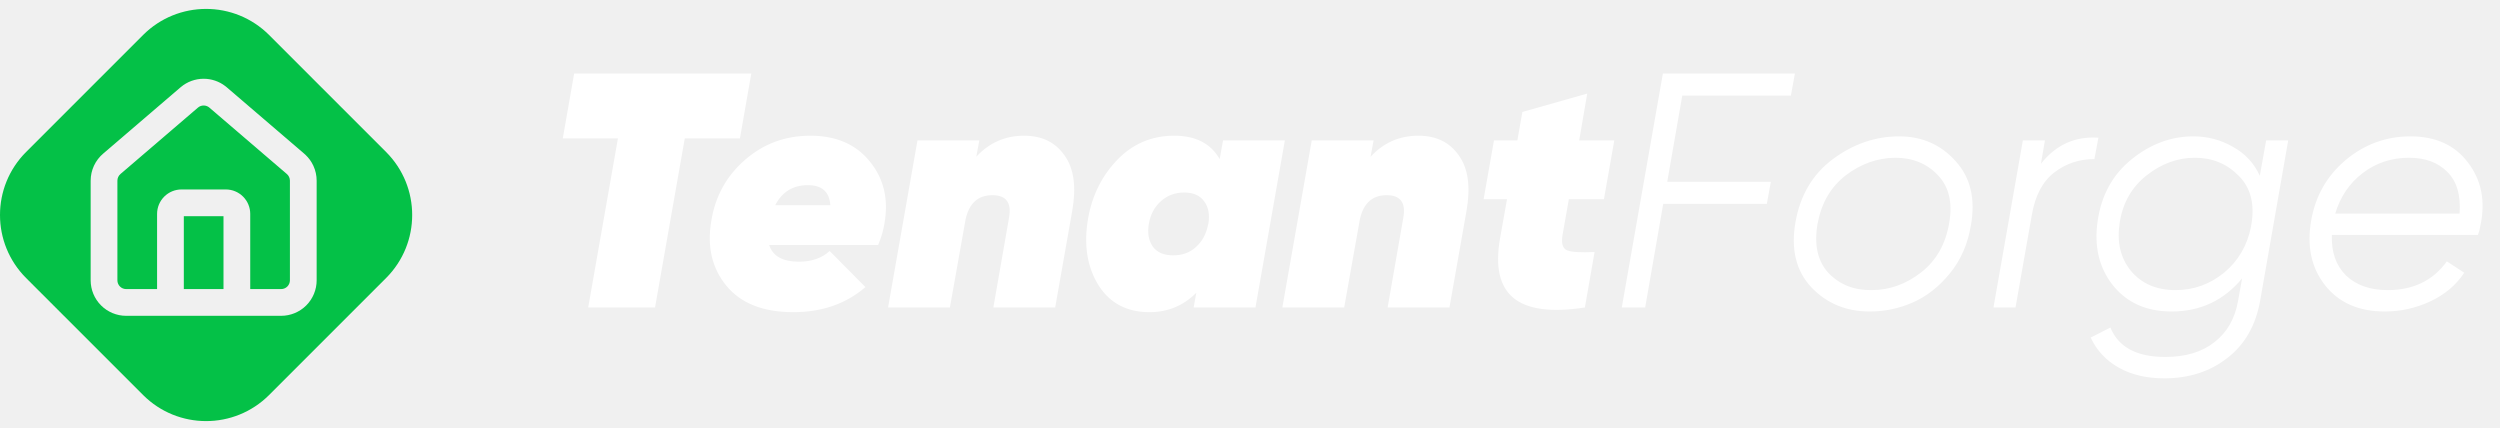
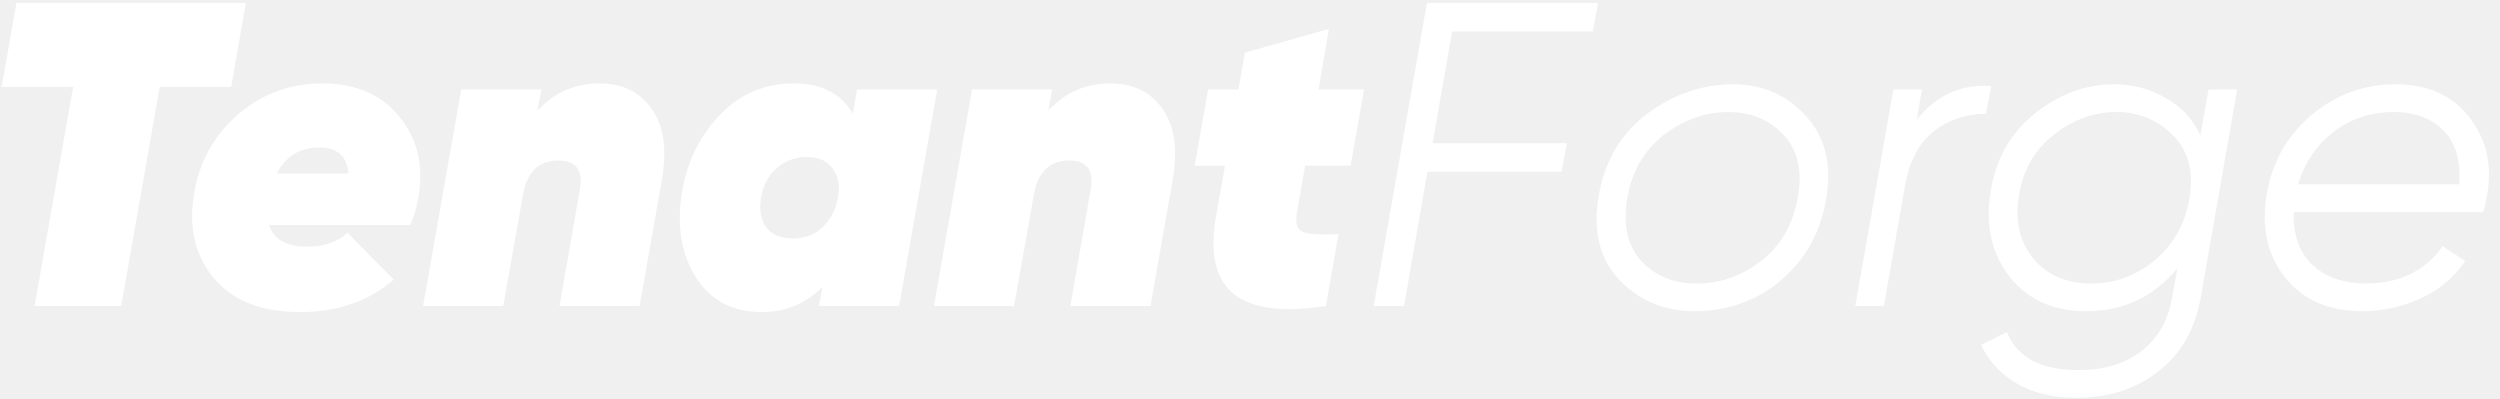
- <svg xmlns="http://www.w3.org/2000/svg" width="561" height="96" viewBox="0 0 561 96" fill="none">
-   <path d="M168.59 16.5L166.04 31.05H153.665L146.99 69H131.99L138.665 31.05H126.29L128.84 16.5H168.59ZM181.827 30.45C187.627 30.45 192.077 32.375 195.177 36.225C198.327 40.075 199.427 44.7 198.477 50.1C198.227 51.7 197.752 53.325 197.052 54.975H172.602C173.402 57.475 175.627 58.725 179.277 58.725C182.127 58.725 184.427 57.925 186.177 56.325L194.202 64.425C189.852 68.175 184.452 70.05 178.002 70.05C171.252 70.05 166.252 68.075 163.002 64.125C159.752 60.175 158.627 55.3 159.627 49.5C160.527 44 163.052 39.45 167.202 35.85C171.352 32.25 176.227 30.45 181.827 30.45ZM173.952 46.05H186.327C186.127 43.05 184.452 41.55 181.302 41.55C177.952 41.55 175.502 43.05 173.952 46.05ZM229.807 30.45C233.807 30.45 236.832 31.925 238.882 34.875C240.982 37.775 241.557 41.925 240.607 47.325L236.782 69H222.907L226.432 48.825C227.032 45.475 225.782 43.8 222.682 43.8C219.482 43.8 217.482 45.6 216.682 49.2L213.157 69H199.282L205.882 31.5H219.757L219.082 35.175C221.982 32.025 225.557 30.45 229.807 30.45ZM274.45 31.5H288.325L281.725 69H267.85L268.45 65.7C265.55 68.6 262.05 70.05 257.95 70.05C252.95 70.05 249.175 68.1 246.625 64.2C244.125 60.3 243.25 55.6 244 50.1C244.75 44.65 246.875 40.025 250.375 36.225C253.925 32.375 258.3 30.45 263.5 30.45C268.3 30.45 271.7 32.2 273.7 35.7L274.45 31.5ZM263.275 57.3C265.325 57.3 267.025 56.675 268.375 55.425C269.775 54.175 270.675 52.525 271.075 50.475L271.15 50.25C271.5 48.2 271.2 46.525 270.25 45.225C269.3 43.875 267.8 43.2 265.75 43.2C263.7 43.2 261.95 43.85 260.5 45.15C259.05 46.45 258.15 48.15 257.8 50.25C257.45 52.3 257.75 54 258.7 55.35C259.65 56.65 261.175 57.3 263.275 57.3ZM318.283 30.45C322.283 30.45 325.308 31.925 327.358 34.875C329.458 37.775 330.033 41.925 329.083 47.325L325.258 69H311.383L314.908 48.825C315.508 45.475 314.258 43.8 311.158 43.8C307.958 43.8 305.958 45.6 305.158 49.2L301.633 69H287.758L294.358 31.5H308.233L307.558 35.175C310.458 32.025 314.033 30.45 318.283 30.45ZM352.048 44.7L350.623 52.8C350.323 54.65 350.673 55.775 351.673 56.175C352.673 56.575 354.723 56.7 357.823 56.55L355.648 69C348.148 70.15 342.823 69.45 339.673 66.9C336.523 64.35 335.498 59.9 336.598 53.55L338.173 44.7H332.923L335.248 31.5H340.498L341.623 25.125L356.173 21L354.373 31.5H362.248L359.923 44.7H352.048ZM401.877 21.45H377.502L374.127 40.8H397.377L396.477 45.75H373.227L369.177 69H363.927L373.152 16.5H402.777L401.877 21.45ZM419.551 69.9C414.251 69.9 409.876 68.075 406.426 64.425C403.026 60.775 401.851 55.925 402.901 49.875C403.951 43.825 406.751 39.1 411.301 35.7C415.901 32.3 420.851 30.6 426.151 30.6C431.301 30.6 435.526 32.45 438.826 36.15C442.176 39.8 443.326 44.6 442.276 50.55C441.576 54.75 440.001 58.35 437.551 61.35C435.101 64.35 432.326 66.525 429.226 67.875C426.176 69.225 422.951 69.9 419.551 69.9ZM420.001 65.1C424.001 65.1 427.701 63.775 431.101 61.125C434.501 58.475 436.601 54.775 437.401 50.025C438.201 45.475 437.351 41.9 434.851 39.3C432.401 36.7 429.201 35.4 425.251 35.4C421.251 35.45 417.551 36.775 414.151 39.375C410.801 41.975 408.701 45.6 407.851 50.25C407.051 54.95 407.876 58.625 410.326 61.275C412.826 63.875 416.051 65.15 420.001 65.1ZM457.983 36.75C461.333 32.5 465.633 30.55 470.883 30.9L469.983 35.7C466.583 35.7 463.583 36.7 460.983 38.7C458.383 40.7 456.708 43.85 455.958 48.15L452.283 69H447.333L453.933 31.5H458.883L457.983 36.75ZM508.525 31.5H513.475L507.175 67.5C506.175 73.05 503.725 77.325 499.825 80.325C495.925 83.375 491.2 84.9 485.65 84.9C481.7 84.9 478.3 84.1 475.45 82.5C472.6 80.9 470.5 78.65 469.15 75.75L473.575 73.5C475.375 77.9 479.475 80.1 485.875 80.1C490.425 80.1 494.1 79 496.9 76.8C499.75 74.6 501.525 71.5 502.225 67.5L503.125 62.475C499.025 67.425 493.75 69.9 487.3 69.9C481.65 69.9 477.25 67.925 474.1 63.975C471 60.025 469.875 55.2 470.725 49.5C471.575 43.75 474.1 39.175 478.3 35.775C482.55 32.325 487.175 30.6 492.175 30.6C495.375 30.6 498.325 31.375 501.025 32.925C503.775 34.425 505.8 36.6 507.1 39.45L508.525 31.5ZM505.15 50.775V50.625L505.225 50.25C505.975 45.7 505.025 42.1 502.375 39.45C499.725 36.75 496.45 35.4 492.55 35.4C488.65 35.4 485.025 36.725 481.675 39.375C478.375 41.975 476.375 45.475 475.675 49.875C474.975 54.225 475.8 57.85 478.15 60.75C480.55 63.65 483.9 65.1 488.2 65.1C492.25 65.1 495.875 63.8 499.075 61.2C502.275 58.55 504.3 55.075 505.15 50.775ZM540.9 30.6C546.55 30.6 550.85 32.55 553.8 36.45C556.8 40.35 557.75 45 556.65 50.4C556.5 51.3 556.3 52.075 556.05 52.725H523.275C523.125 56.525 524.175 59.55 526.425 61.8C528.725 64 531.85 65.1 535.8 65.1C541.55 65.1 545.975 62.95 549.075 58.65L552.975 61.2C551.175 63.95 548.625 66.1 545.325 67.65C542.075 69.15 538.675 69.9 535.125 69.9C529.325 69.9 524.875 67.95 521.775 64.05C518.675 60.15 517.625 55.3 518.625 49.5C519.575 44 522.15 39.475 526.35 35.925C530.6 32.375 535.45 30.6 540.9 30.6ZM524.025 47.925H551.925C552.225 43.825 551.325 40.725 549.225 38.625C547.125 36.475 544.25 35.4 540.6 35.4C536.65 35.4 533.175 36.55 530.175 38.85C527.225 41.1 525.175 44.125 524.025 47.925Z" fill="white" />
-   <path d="M32.105 7.858C39.915 0.048 52.579 0.048 60.389 7.858L86.636 34.105C94.447 41.915 94.447 54.579 86.636 62.39L60.389 88.636C52.579 96.446 39.915 96.446 32.105 88.636L5.858 62.39C-1.953 54.579 -1.953 41.915 5.858 34.105L32.105 7.858ZM45.701 17.674C43.818 17.674 41.995 18.341 40.557 19.557L40.541 19.569L23.168 34.458C22.284 35.206 21.572 36.138 21.084 37.19C20.597 38.241 20.344 39.386 20.344 40.545V62.901C20.344 65.014 21.184 67.041 22.678 68.535C24.172 70.029 26.199 70.869 28.312 70.869H63.088C65.201 70.869 67.229 70.029 68.723 68.535C70.217 67.041 71.057 65.014 71.057 62.901V40.545C71.057 39.386 70.805 38.241 70.317 37.19C69.89 36.27 69.292 35.441 68.556 34.747L68.232 34.458L50.86 19.569L50.844 19.557L50.57 19.335C49.178 18.26 47.466 17.674 45.701 17.674ZM45.701 23.674C46.108 23.674 46.503 23.8 46.833 24.032L46.971 24.139L64.343 39.027C64.348 39.032 64.354 39.036 64.359 39.04C64.577 39.225 64.753 39.455 64.874 39.715C64.994 39.974 65.057 40.258 65.057 40.544V62.901C65.057 63.423 64.849 63.924 64.48 64.293C64.111 64.662 63.61 64.869 63.088 64.869H56.153V47.997C56.153 46.543 55.575 45.148 54.546 44.119C53.518 43.091 52.123 42.513 50.668 42.513H40.733C39.278 42.513 37.883 43.091 36.855 44.119C35.827 45.148 35.248 46.543 35.248 47.997V64.869H28.312C27.79 64.869 27.289 64.662 26.92 64.293C26.552 63.924 26.344 63.423 26.344 62.901V40.544C26.344 40.258 26.406 39.974 26.527 39.715C26.647 39.455 26.823 39.225 27.041 39.04C27.047 39.036 27.052 39.032 27.057 39.027L44.43 24.139C44.785 23.838 45.236 23.674 45.701 23.674ZM50.153 64.869H41.248V48.513H50.153V64.869Z" fill="#04C147" />
+ <svg xmlns="http://www.w3.org/2000/svg" width="433" height="69" viewBox="0 0 433 69" fill="none">
+   <path d="M42.59 0.5L40.04 15.05H27.665L20.99 53H5.99L12.665 15.05H0.29L2.84 0.5H42.59ZM55.827 14.45C61.627 14.45 66.077 16.375 69.177 20.225C72.327 24.075 73.427 28.7 72.477 34.1C72.227 35.7 71.752 37.325 71.052 38.975H46.602C47.402 41.475 49.627 42.725 53.277 42.725C56.127 42.725 58.427 41.925 60.177 40.325L68.202 48.425C63.852 52.175 58.452 54.05 52.002 54.05C45.252 54.05 40.252 52.075 37.002 48.125C33.752 44.175 32.627 39.3 33.627 33.5C34.527 28 37.052 23.45 41.202 19.85C45.352 16.25 50.227 14.45 55.827 14.45ZM47.952 30.05H60.327C60.127 27.05 58.452 25.55 55.302 25.55C51.952 25.55 49.502 27.05 47.952 30.05ZM103.807 14.45C107.807 14.45 110.832 15.925 112.882 18.875C114.982 21.775 115.557 25.925 114.607 31.325L110.782 53H96.907L100.432 32.825C101.032 29.475 99.782 27.8 96.682 27.8C93.482 27.8 91.482 29.6 90.682 33.2L87.157 53H73.282L79.882 15.5H93.757L93.082 19.175C95.982 16.025 99.557 14.45 103.807 14.45ZM148.45 15.5H162.325L155.725 53H141.85L142.45 49.7C139.55 52.6 136.05 54.05 131.95 54.05C126.95 54.05 123.175 52.1 120.625 48.2C118.125 44.3 117.25 39.6 118 34.1C118.75 28.65 120.875 24.025 124.375 20.225C127.925 16.375 132.3 14.45 137.5 14.45C142.3 14.45 145.7 16.2 147.7 19.7L148.45 15.5ZM137.275 41.3C139.325 41.3 141.025 40.675 142.375 39.425C143.775 38.175 144.675 36.525 145.075 34.475L145.15 34.25C145.5 32.2 145.2 30.525 144.25 29.225C143.3 27.875 141.8 27.2 139.75 27.2C137.7 27.2 135.95 27.85 134.5 29.15C133.05 30.45 132.15 32.15 131.8 34.25C131.45 36.3 131.75 38 132.7 39.35C133.65 40.65 135.175 41.3 137.275 41.3ZM192.283 14.45C196.283 14.45 199.308 15.925 201.358 18.875C203.458 21.775 204.033 25.925 203.083 31.325L199.258 53H185.383L188.908 32.825C189.508 29.475 188.258 27.8 185.158 27.8C181.958 27.8 179.958 29.6 179.158 33.2L175.633 53H161.758L168.358 15.5H182.233L181.558 19.175C184.458 16.025 188.033 14.45 192.283 14.45ZM226.048 28.7L224.623 36.8C224.323 38.65 224.673 39.775 225.673 40.175C226.673 40.575 228.723 40.7 231.823 40.55L229.648 53C222.148 54.15 216.823 53.45 213.673 50.9C210.523 48.35 209.498 43.9 210.598 37.55L212.173 28.7H206.923L209.248 15.5H214.498L215.623 9.125L230.173 5L228.373 15.5H236.248L233.923 28.7H226.048ZM275.877 5.45H251.502L248.127 24.8H271.377L270.477 29.75H247.227L243.177 53H237.927L247.152 0.5H276.777L275.877 5.45ZM293.551 53.9C288.251 53.9 283.876 52.075 280.426 48.425C277.026 44.775 275.851 39.925 276.901 33.875C277.951 27.825 280.751 23.1 285.301 19.7C289.901 16.3 294.851 14.6 300.151 14.6C305.301 14.6 309.526 16.45 312.826 20.15C316.176 23.8 317.326 28.6 316.276 34.55C315.576 38.75 314.001 42.35 311.551 45.35C309.101 48.35 306.326 50.525 303.226 51.875C300.176 53.225 296.951 53.9 293.551 53.9ZM294.001 49.1C298.001 49.1 301.701 47.775 305.101 45.125C308.501 42.475 310.601 38.775 311.401 34.025C312.201 29.475 311.351 25.9 308.851 23.3C306.401 20.7 303.201 19.4 299.251 19.4C295.251 19.45 291.551 20.775 288.151 23.375C284.801 25.975 282.701 29.6 281.851 34.25C281.051 38.95 281.876 42.625 284.326 45.275C286.826 47.875 290.051 49.15 294.001 49.1ZM331.983 20.75C335.333 16.5 339.633 14.55 344.883 14.9L343.983 19.7C340.583 19.7 337.583 20.7 334.983 22.7C332.383 24.7 330.708 27.85 329.958 32.15L326.283 53H321.333L327.933 15.5H332.883L331.983 20.75ZM382.525 15.5H387.475L381.175 51.5C380.175 57.05 377.725 61.325 373.825 64.325C369.925 67.375 365.2 68.9 359.65 68.9C355.7 68.9 352.3 68.1 349.45 66.5C346.6 64.9 344.5 62.65 343.15 59.75L347.575 57.5C349.375 61.9 353.475 64.1 359.875 64.1C364.425 64.1 368.1 63 370.9 60.8C373.75 58.6 375.525 55.5 376.225 51.5L377.125 46.475C373.025 51.425 367.75 53.9 361.3 53.9C355.65 53.9 351.25 51.925 348.1 47.975C345 44.025 343.875 39.2 344.725 33.5C345.575 27.75 348.1 23.175 352.3 19.775C356.55 16.325 361.175 14.6 366.175 14.6C369.375 14.6 372.325 15.375 375.025 16.925C377.775 18.425 379.8 20.6 381.1 23.45L382.525 15.5ZM379.15 34.775V34.625L379.225 34.25C379.975 29.7 379.025 26.1 376.375 23.45C373.725 20.75 370.45 19.4 366.55 19.4C362.65 19.4 359.025 20.725 355.675 23.375C352.375 25.975 350.375 29.475 349.675 33.875C348.975 38.225 349.8 41.85 352.15 44.75C354.55 47.65 357.9 49.1 362.2 49.1C366.25 49.1 369.875 47.8 373.075 45.2C376.275 42.55 378.3 39.075 379.15 34.775ZM414.9 14.6C420.55 14.6 424.85 16.55 427.8 20.45C430.8 24.35 431.75 29 430.65 34.4C430.5 35.3 430.3 36.075 430.05 36.725H397.275C397.125 40.525 398.175 43.55 400.425 45.8C402.725 48 405.85 49.1 409.8 49.1C415.55 49.1 419.975 46.95 423.075 42.65L426.975 45.2C425.175 47.95 422.625 50.1 419.325 51.65C416.075 53.15 412.675 53.9 409.125 53.9C403.325 53.9 398.875 51.95 395.775 48.05C392.675 44.15 391.625 39.3 392.625 33.5C393.575 28 396.15 23.475 400.35 19.925C404.6 16.375 409.45 14.6 414.9 14.6ZM398.025 31.925H425.925C426.225 27.825 425.325 24.725 423.225 22.625C421.125 20.475 418.25 19.4 414.6 19.4C410.65 19.4 407.175 20.55 404.175 22.85C401.225 25.1 399.175 28.125 398.025 31.925Z" fill="white" />
</svg>
